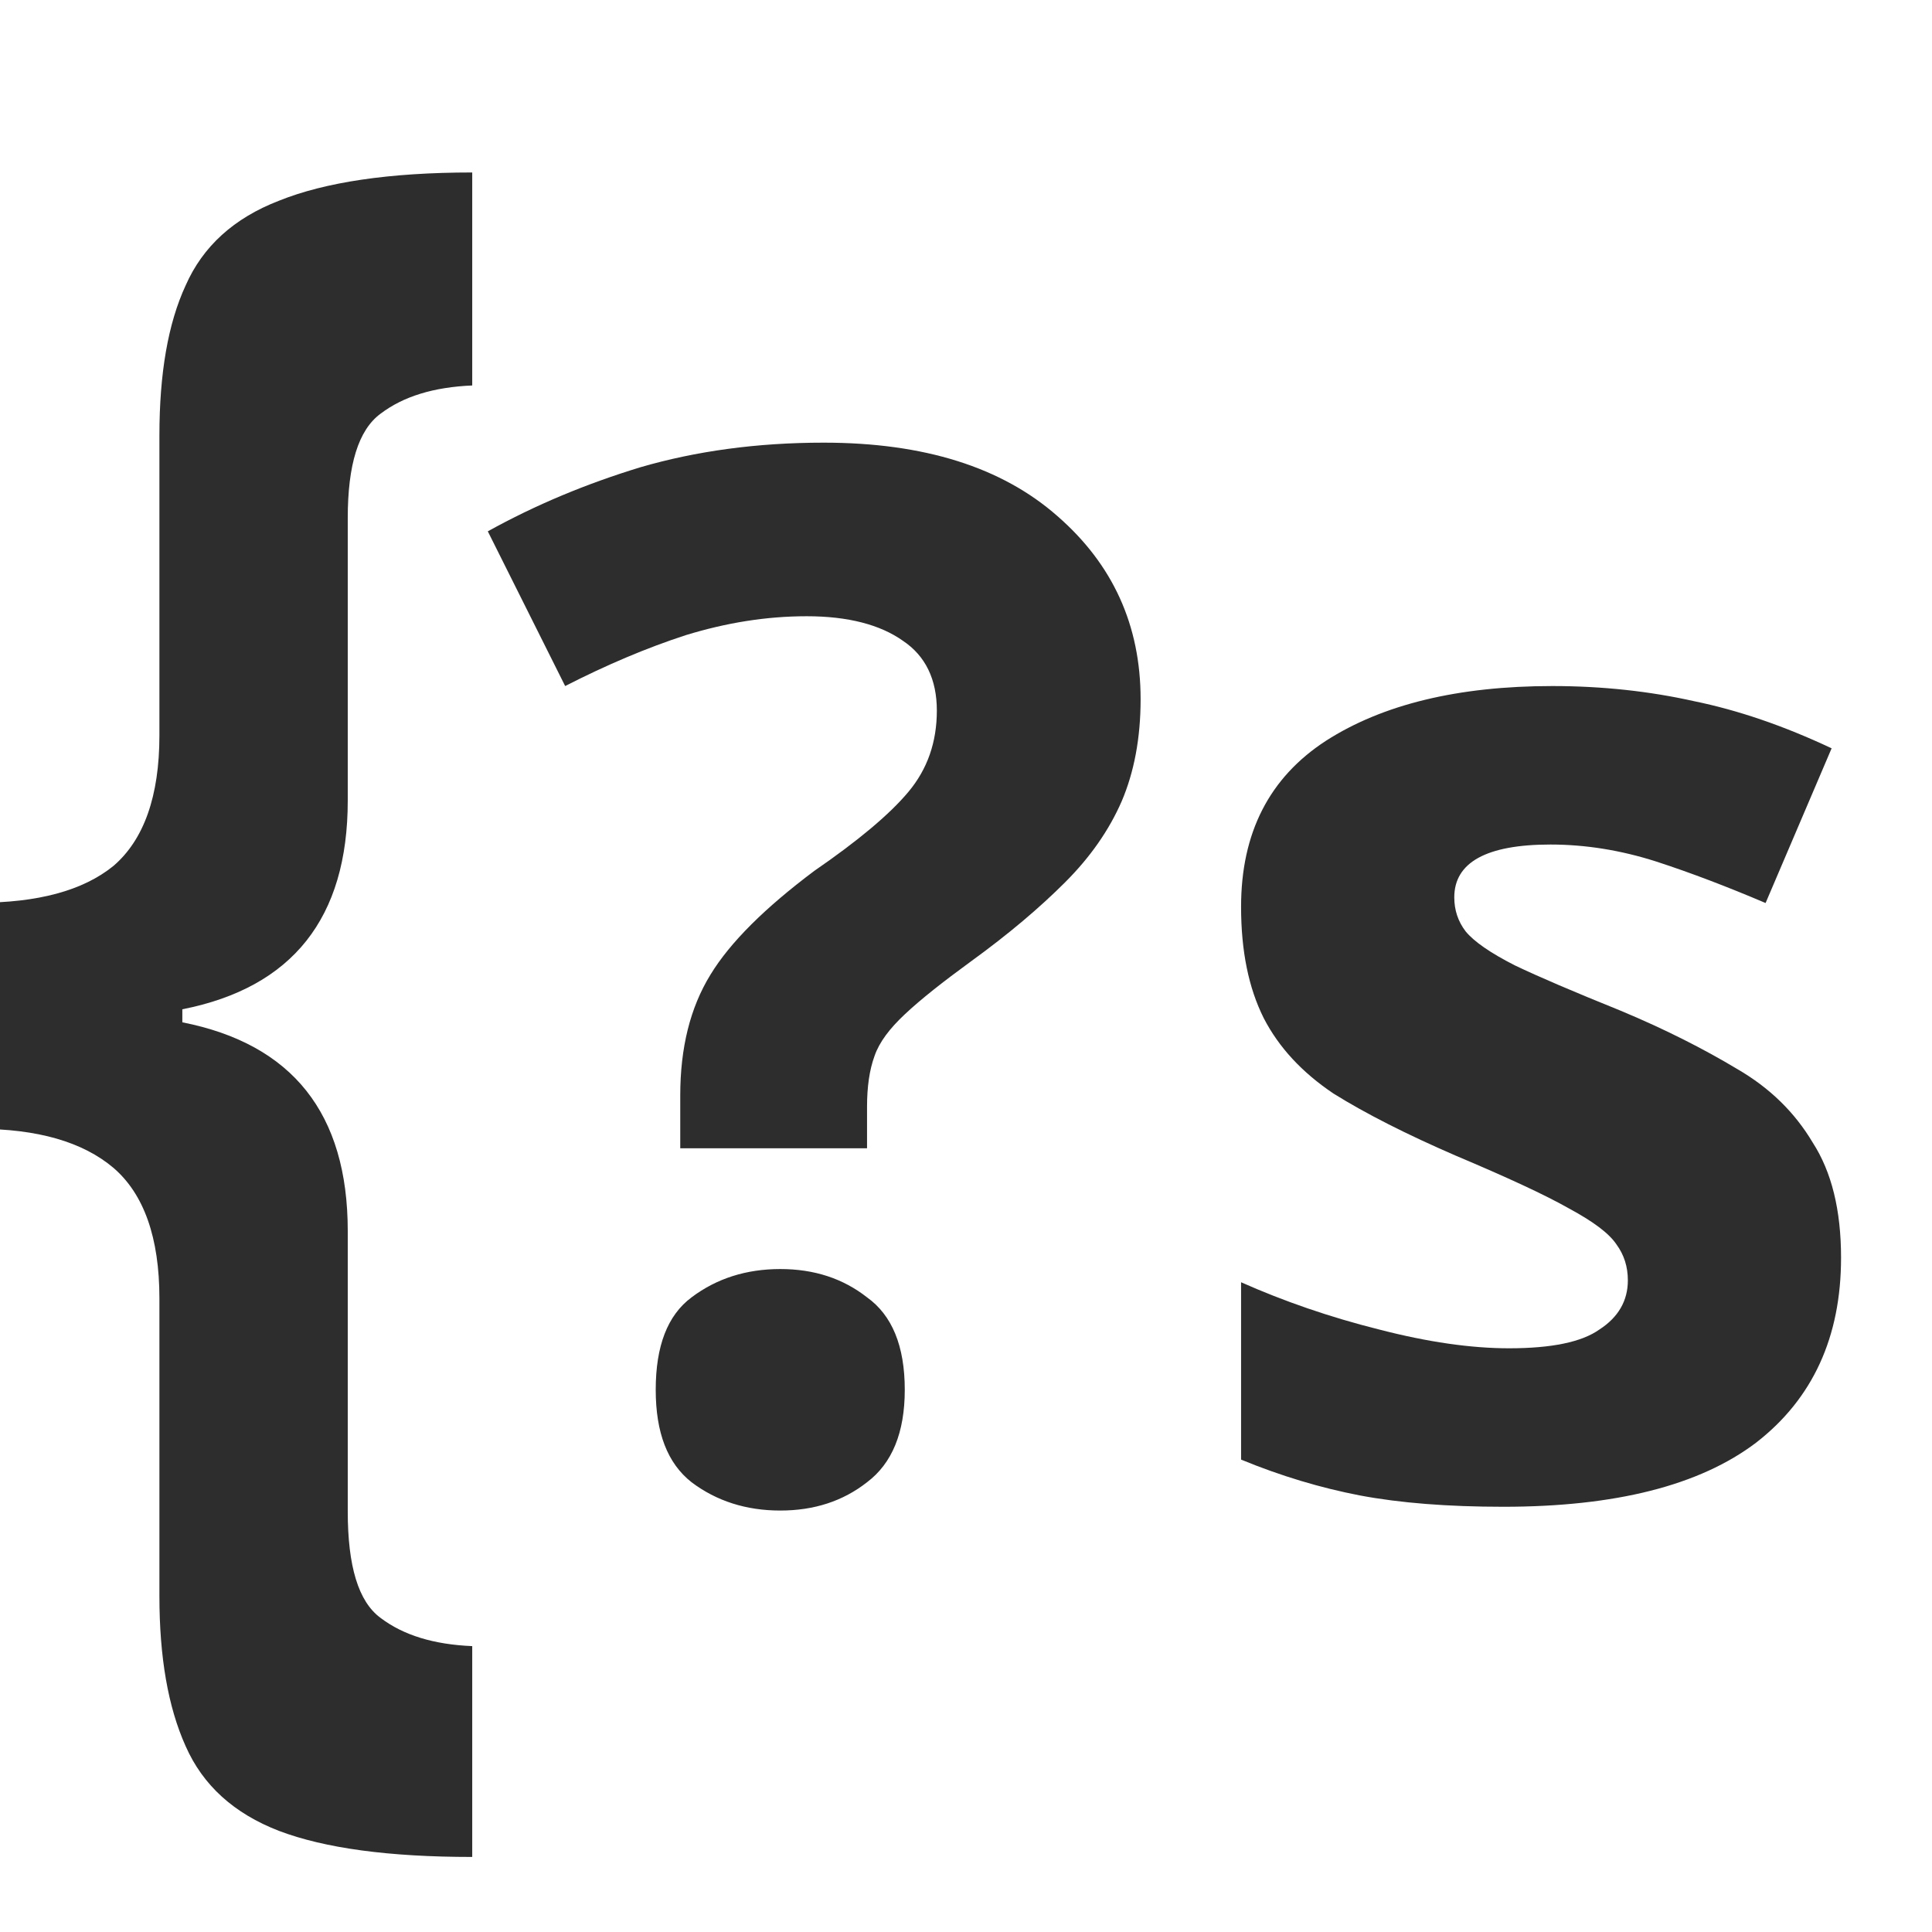
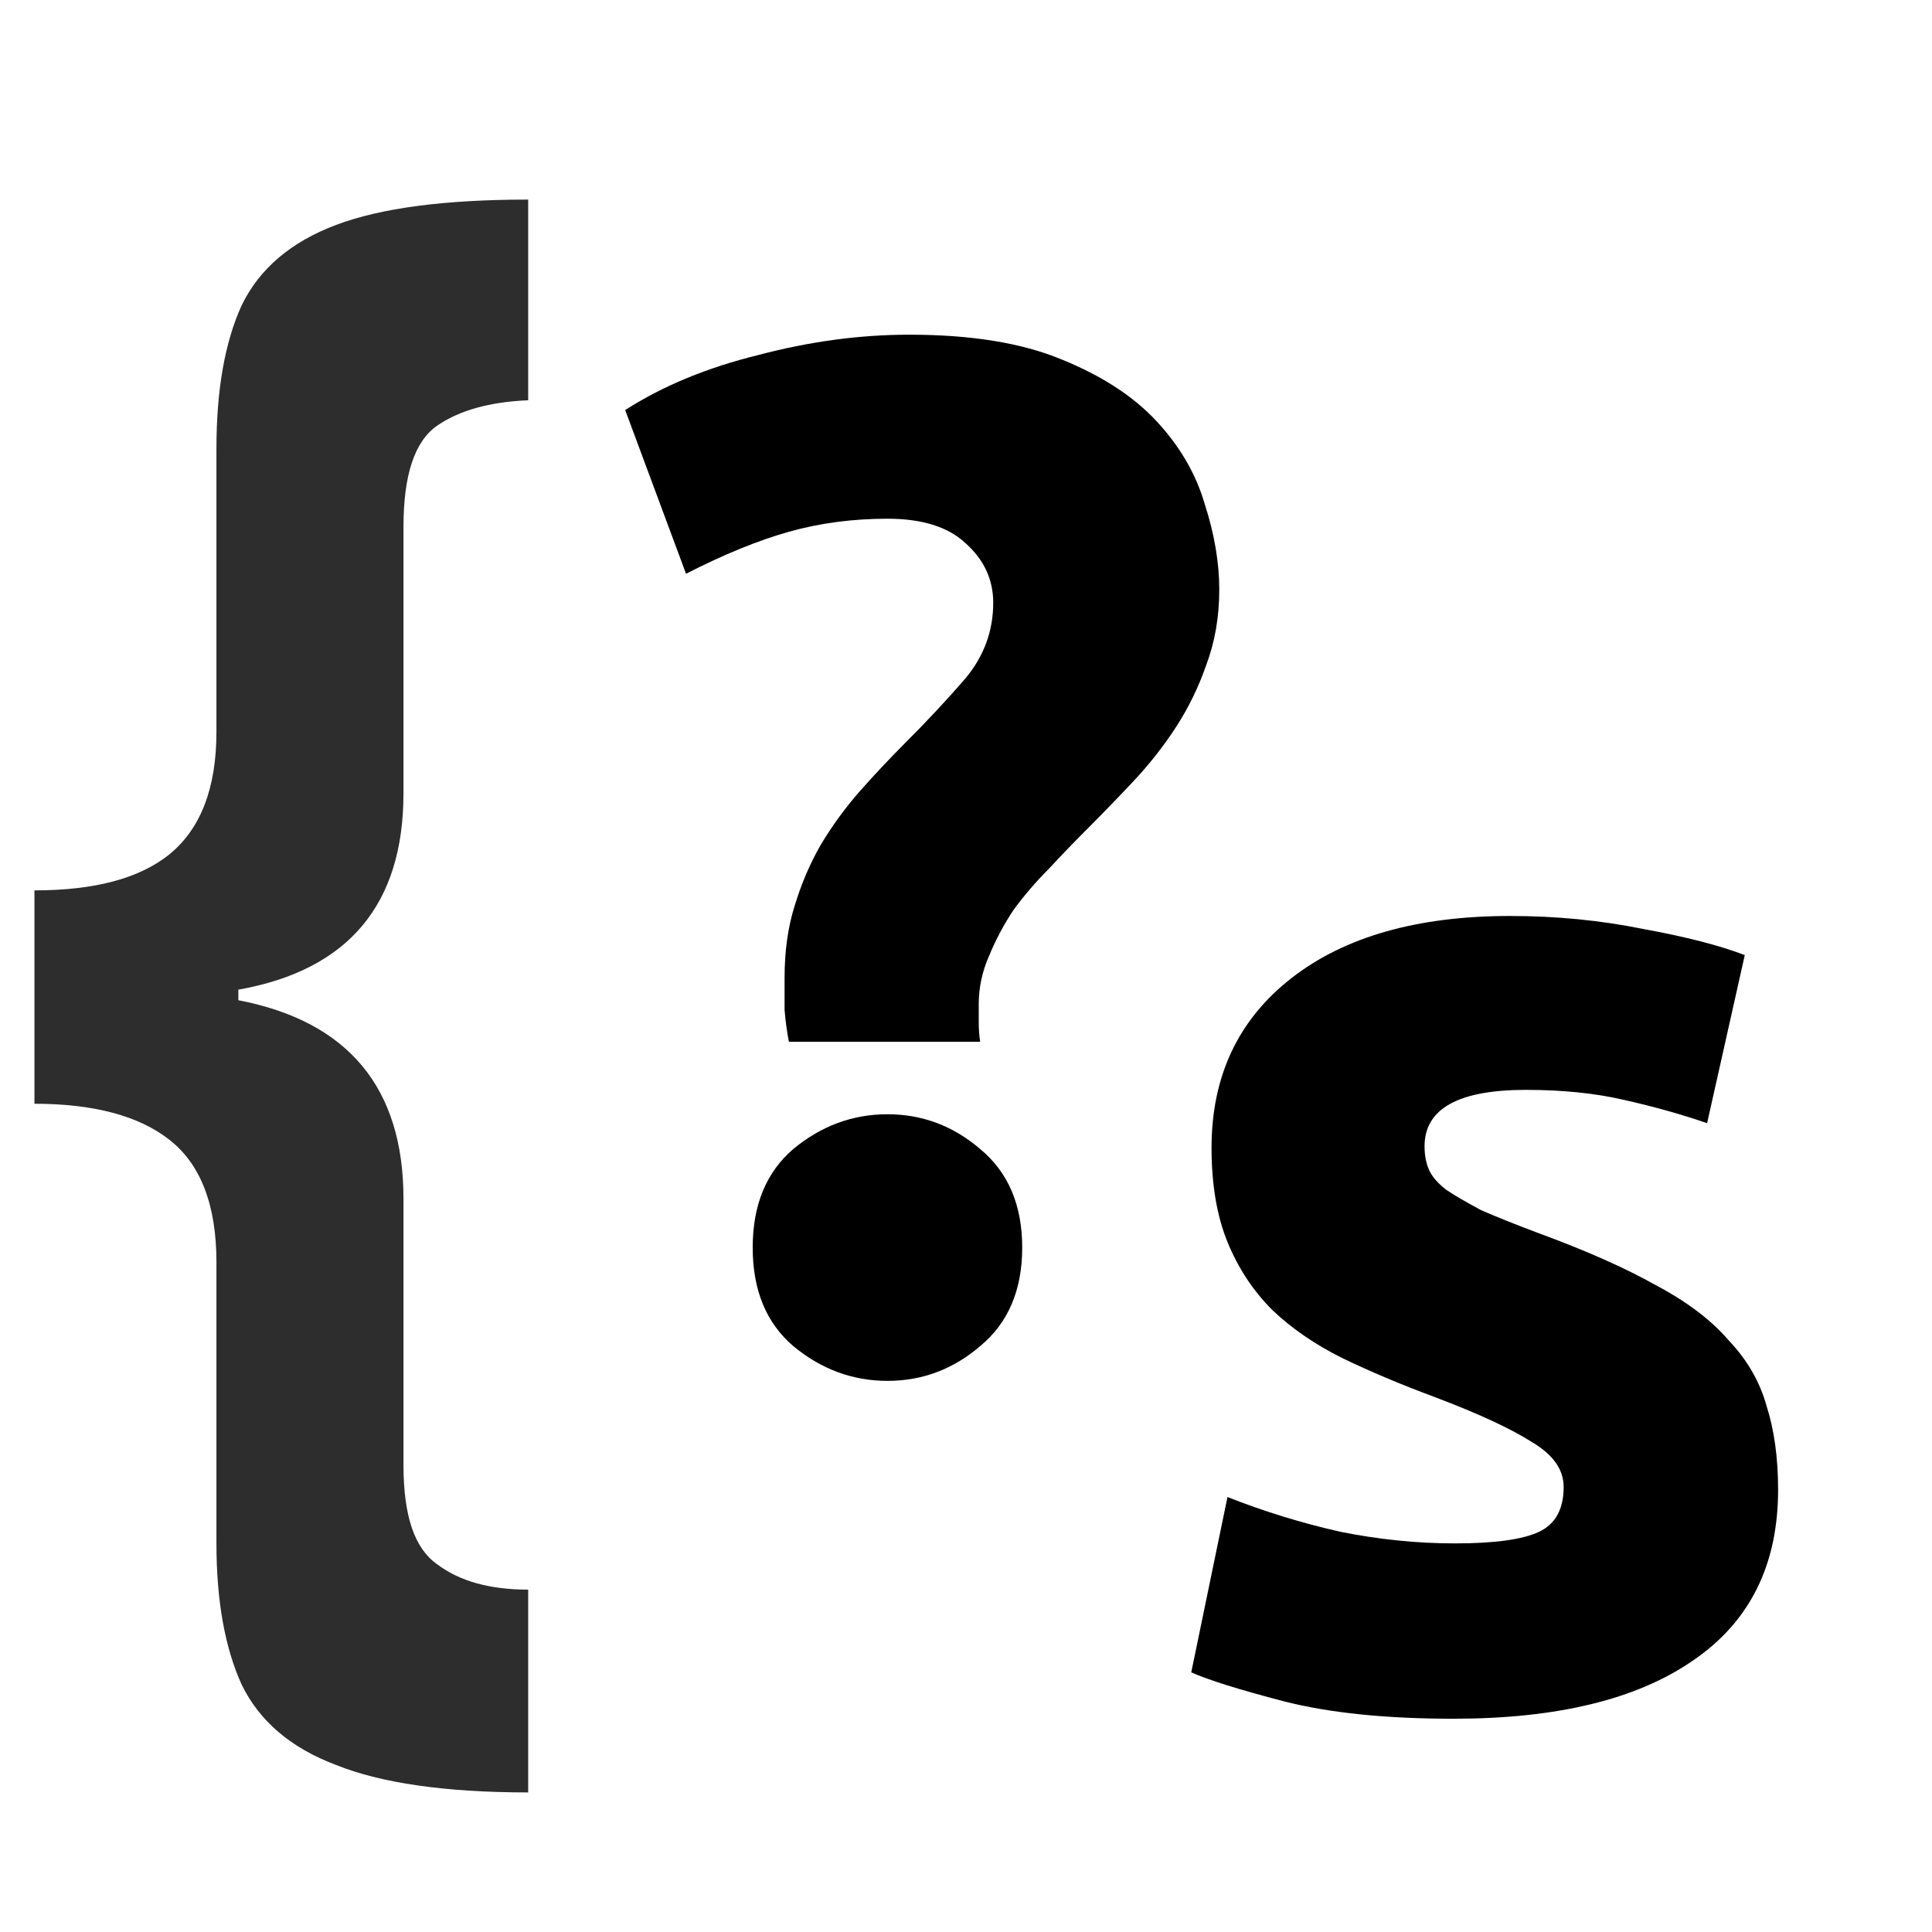
<svg xmlns="http://www.w3.org/2000/svg" width="16" height="16" id="svg3765" version="1.1">
  <defs id="defs3767" />
  <g id="layer1" transform="translate(0,-32)">
    <g id="layer1-4" transform="translate(0.2020297,-1.9622142e-8)">
      <g transform="translate(-0.3705977,-0.09089584)" id="layer1-9">
        <g id="layer1-9-3" transform="translate(-44.95179,-4.141626)">
-           <text xml:space="preserve" style="font-size:10.417px;font-style:normal;font-weight:normal;line-height:125%;letter-spacing:0px;word-spacing:0px;fill:#2d2d2d;fill-opacity:1;stroke:none;font-family:Sans" x="51.562" y="42.612" id="text3001" transform="scale(0.8680471,1.152011)">
-             <tspan id="tspan3003" x="51.562" y="42.612" style="font-size:13.889px;font-style:normal;font-variant:normal;font-weight:bold;font-stretch:normal;fill:#2d2d2d;fill-opacity:1;font-family:Ubuntu;-inkscape-font-specification:Ubuntu Bold">{</tspan>
+           <text xml:space="preserve" style="font-size:10.124px;font-style:normal;font-weight:normal;line-height:125%;letter-spacing:0px;word-spacing:0px;fill:#2d2d2d;fill-opacity:1;stroke:none;font-family:Sans" x="50.635" y="43.479" id="text3001" transform="scale(0.8931123,1.11968)">
+             <tspan id="tspan3003" x="50.635" y="43.479" style="font-size:13.499px;font-style:normal;font-variant:normal;font-weight:bold;font-stretch:normal;fill:#2d2d2d;fill-opacity:1;font-family:Ubuntu;-inkscape-font-specification:Ubuntu Bold">{</tspan>
          </text>
-           <text xml:space="preserve" style="font-size:40px;font-style:normal;font-weight:normal;line-height:125%;letter-spacing:0px;word-spacing:0px;fill:#000000;fill-opacity:1;stroke:none;font-family:Sans" x="49.129" y="48.584" id="text3029">
-             <tspan id="tspan3031" x="49.129" y="48.584" style="font-size:12px;font-style:normal;font-variant:normal;font-weight:bold;font-stretch:normal;fill:#2d2d2d;fill-opacity:1;font-family:Ubuntu;-inkscape-font-specification:Ubuntu Bold">?s</tspan>
-           </text>
+           <g style="font-size:40px;font-style:normal;font-weight:normal;line-height:125%;letter-spacing:0px;word-spacing:0px;fill:#000000;fill-opacity:1;stroke:none;font-family:Sans" id="text3029" transform="translate(1.392857,-0.2857143)">
+             <path d="m 51.077,40.814 c -0.288,7e-6 -0.56,0.036 -0.816,0.108 -0.256,0.072 -0.54,0.188 -0.852,0.348 l -0.504,-1.356 c 0.312,-0.2 0.68,-0.352 1.104,-0.456 0.424,-0.112 0.84,-0.168 1.248,-0.168 0.512,8e-6 0.932,0.068 1.26,0.204 0.336,0.136 0.6,0.308 0.792,0.516 0.192,0.208 0.324,0.436 0.396,0.684 0.08,0.248 0.12,0.484 0.12,0.708 -5e-6,0.224 -0.036,0.432 -0.108,0.624 -0.064,0.184 -0.148,0.356 -0.252,0.516 -0.104,0.16 -0.224,0.312 -0.36,0.456 -0.136,0.144 -0.268,0.28 -0.396,0.408 -0.096,0.096 -0.196,0.2 -0.3,0.312 -0.104,0.104 -0.2,0.216 -0.288,0.336 -0.08,0.12 -0.148,0.248 -0.204,0.384 -0.056,0.128 -0.084,0.26 -0.084,0.396 -3e-6,0.032 -3e-6,0.08 0,0.144 -3e-6,0.064 0.004,0.12 0.012,0.168 l -1.584,0 c -0.016,-0.08 -0.028,-0.168 -0.036,-0.264 -1e-6,-0.104 -1e-6,-0.192 0,-0.264 -1e-6,-0.224 0.028,-0.424 0.084,-0.6 0.056,-0.184 0.128,-0.352 0.216,-0.504 0.096,-0.16 0.204,-0.308 0.324,-0.444 0.12,-0.136 0.244,-0.268 0.372,-0.396 0.184,-0.184 0.352,-0.364 0.504,-0.54 0.152,-0.184 0.228,-0.392 0.228,-0.624 -3e-6,-0.192 -0.076,-0.356 -0.228,-0.492 -0.144,-0.136 -0.36,-0.204 -0.648,-0.204 m 1.116,6.036 c -3e-6,0.352 -0.116,0.624 -0.348,0.816 -0.224,0.192 -0.48,0.288 -0.768,0.288 -0.288,0 -0.548,-0.096 -0.78,-0.288 -0.224,-0.192 -0.336,-0.464 -0.336,-0.816 -10e-7,-0.352 0.112,-0.624 0.336,-0.816 0.232,-0.192 0.492,-0.288 0.78,-0.288 0.288,2e-6 0.544,0.096 0.768,0.288 0.232,0.192 0.348,0.464 0.348,0.816" style="font-size:12px;font-variant:normal;font-weight:bold;font-stretch:normal;font-family:Ubuntu;-inkscape-font-specification:Ubuntu Bold" id="path2990" />
+             <path d="m 55.777,49.3 c 0.328,10e-7 0.56,-0.032 0.696,-0.096 0.136,-0.064 0.204,-0.188 0.204,-0.372 -4e-6,-0.144 -0.088,-0.268 -0.264,-0.372 -0.176,-0.112 -0.444,-0.236 -0.804,-0.372 -0.28,-0.104 -0.536,-0.212 -0.768,-0.324 -0.224,-0.112 -0.416,-0.244 -0.576,-0.396 -0.16,-0.16 -0.284,-0.348 -0.372,-0.564 -0.088,-0.216 -0.132,-0.476 -0.132,-0.78 -1e-6,-0.592 0.22,-1.06 0.66,-1.404 0.44,-0.344 1.044,-0.516 1.812,-0.516 0.384,6e-6 0.752,0.036 1.104,0.108 0.352,0.064 0.632,0.136 0.84,0.216 l -0.312,1.392 c -0.208,-0.072 -0.436,-0.136 -0.684,-0.192 -0.24,-0.056 -0.512,-0.084 -0.816,-0.084 -0.56,5e-6 -0.84,0.156 -0.84,0.468 -2e-6,0.072 0.012,0.136 0.036,0.192 0.024,0.056 0.072,0.112 0.144,0.168 0.072,0.048 0.168,0.104 0.288,0.168 0.128,0.056 0.288,0.12 0.48,0.192 0.392,0.144 0.716,0.288 0.972,0.432 0.256,0.136 0.456,0.288 0.6,0.456 0.152,0.16 0.256,0.34 0.312,0.54 0.064,0.2 0.096,0.432 0.096,0.696 -5e-6,0.624 -0.236,1.096 -0.708,1.416 -0.464,0.32 -1.124,0.48 -1.98,0.48 -0.56,0 -1.028,-0.048 -1.404,-0.144 -0.368,-0.096 -0.624,-0.176 -0.768,-0.24 l 0.3,-1.452 c 0.304,0.12 0.616,0.216 0.936,0.288 0.32,0.064 0.636,0.096 0.948,0.096" style="font-size:12px;font-variant:normal;font-weight:bold;font-stretch:normal;font-family:Ubuntu;-inkscape-font-specification:Ubuntu Bold" id="path2992" />
+           </g>
        </g>
      </g>
    </g>
  </g>
</svg>
